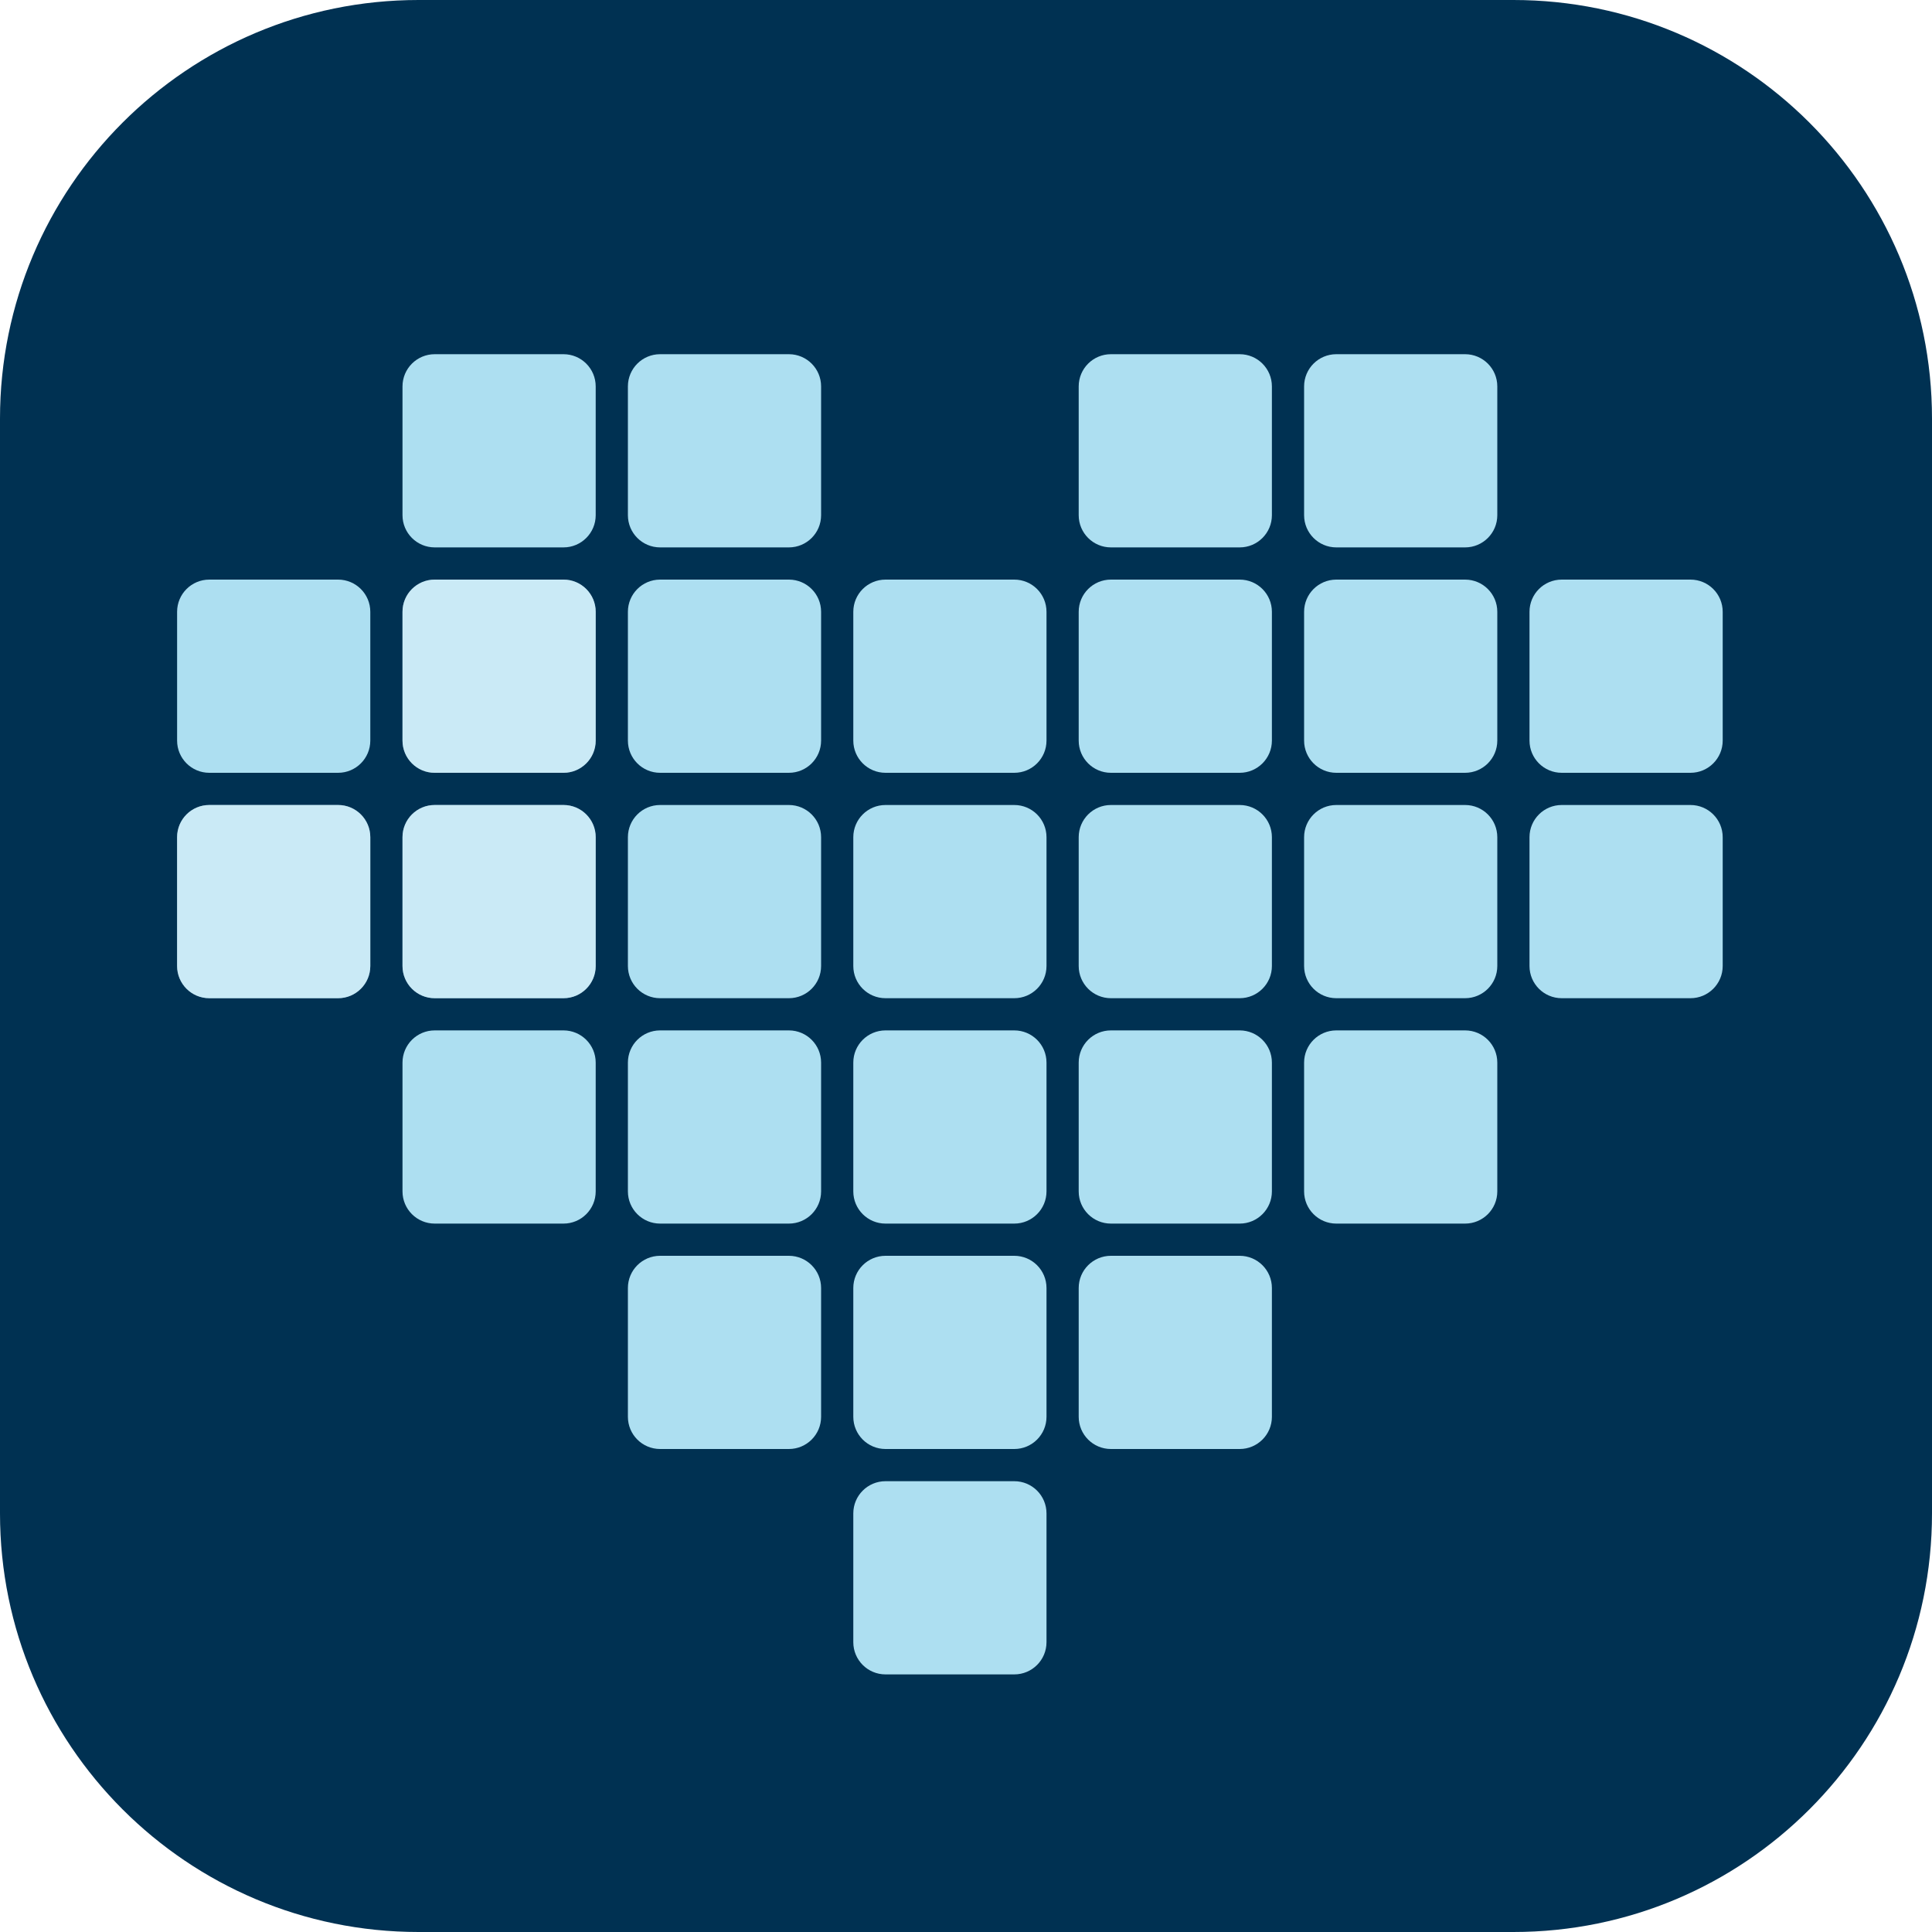
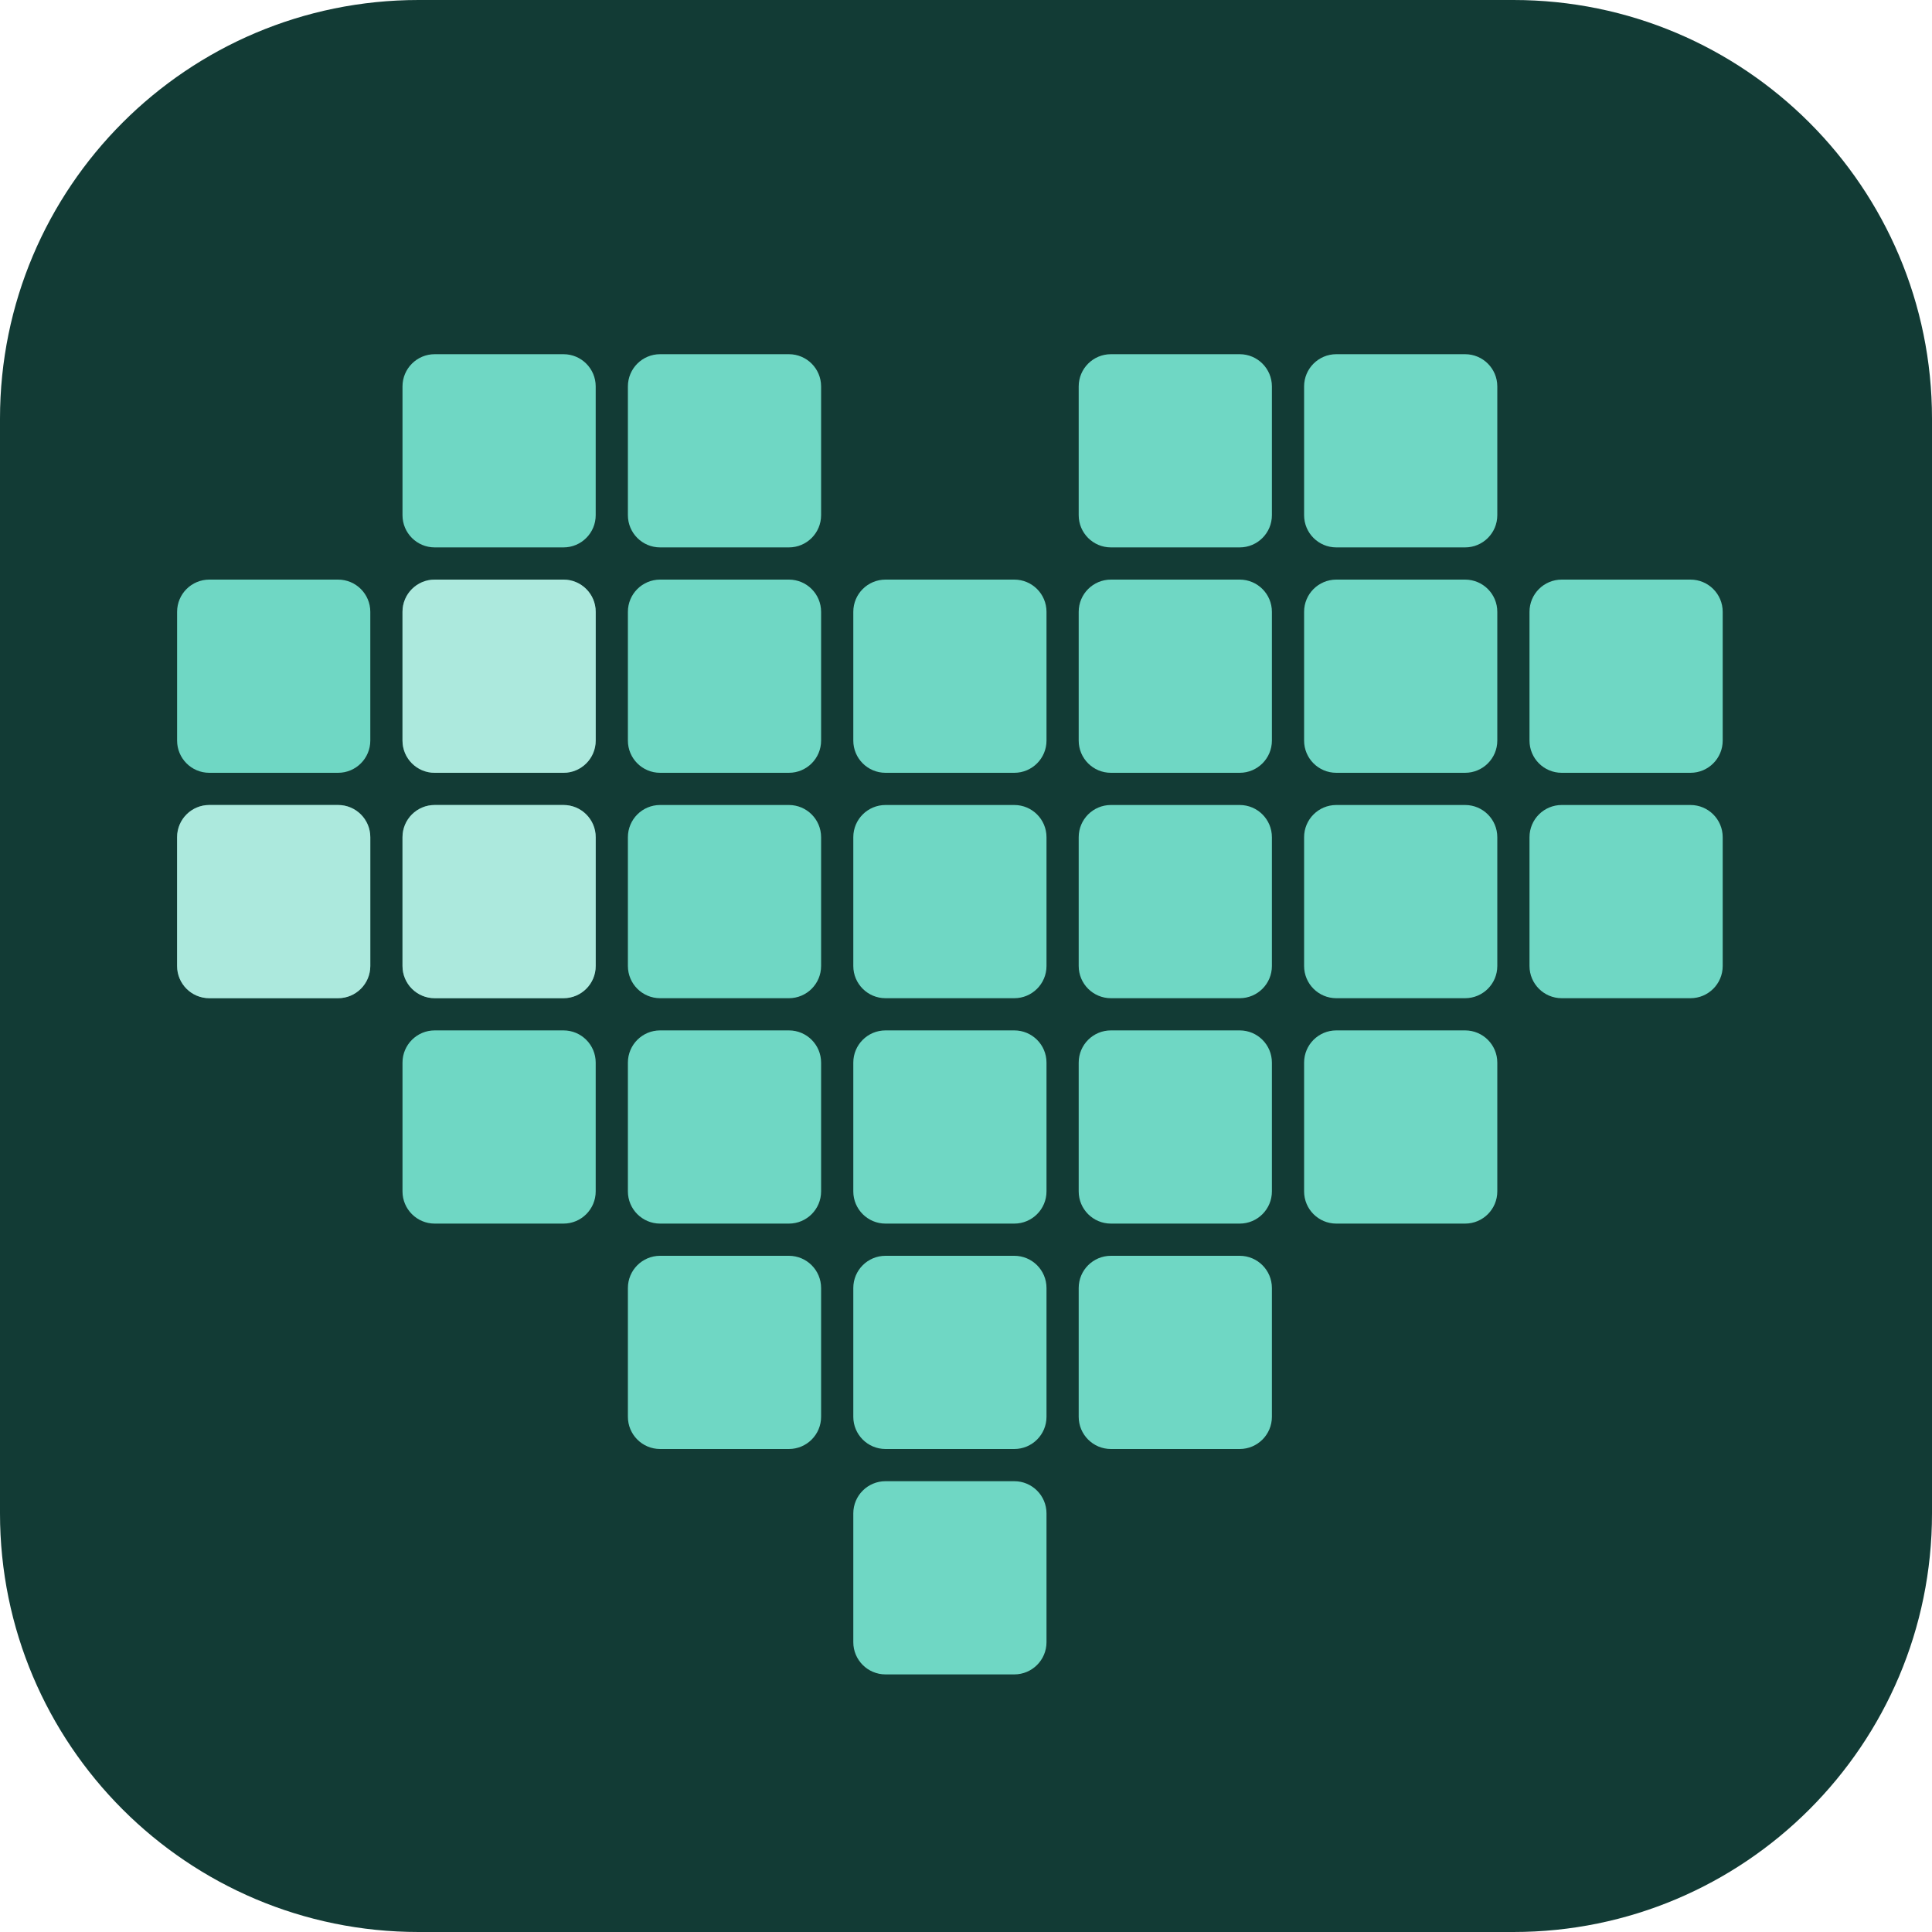
<svg xmlns="http://www.w3.org/2000/svg" viewBox="0 0 120 120">
-   <rect width="120" height="120" rx="26" fill="#003152" />
-   <g fill="#ADDFF1">
+   <rect width="120" height="120" rx="26" fill="#123b35" />
+   <g fill="#6fd7c4">
    <rect x="25" y="22" width="12" height="12" rx="2" />
    <rect x="39" y="22" width="12" height="12" rx="2" />
    <rect x="67" y="22" width="12" height="12" rx="2" />
    <rect x="81" y="22" width="12" height="12" rx="2" />
    <rect x="11" y="36" width="12" height="12" rx="2" />
    <rect x="25" y="36" width="12" height="12" rx="2" />
    <rect x="39" y="36" width="12" height="12" rx="2" />
    <rect x="53" y="36" width="12" height="12" rx="2" />
    <rect x="67" y="36" width="12" height="12" rx="2" />
    <rect x="81" y="36" width="12" height="12" rx="2" />
    <rect x="95" y="36" width="12" height="12" rx="2" />
    <rect x="11" y="50" width="12" height="12" rx="2" />
    <rect x="25" y="50" width="12" height="12" rx="2" />
    <rect x="39" y="50" width="12" height="12" rx="2" />
    <rect x="53" y="50" width="12" height="12" rx="2" />
    <rect x="67" y="50" width="12" height="12" rx="2" />
    <rect x="81" y="50" width="12" height="12" rx="2" />
    <rect x="95" y="50" width="12" height="12" rx="2" />
    <rect x="25" y="64" width="12" height="12" rx="2" />
    <rect x="39" y="64" width="12" height="12" rx="2" />
    <rect x="53" y="64" width="12" height="12" rx="2" />
    <rect x="67" y="64" width="12" height="12" rx="2" />
    <rect x="81" y="64" width="12" height="12" rx="2" />
    <rect x="39" y="78" width="12" height="12" rx="2" />
    <rect x="53" y="78" width="12" height="12" rx="2" />
    <rect x="67" y="78" width="12" height="12" rx="2" />
    <rect x="53" y="92" width="12" height="12" rx="2" />
  </g>
-   <g fill="#e8f6fc" opacity="0.5">
+   <g fill="#eafbf6" opacity="0.5">
    <rect x="25" y="36" width="12" height="12" rx="2" />
    <rect x="11" y="50" width="12" height="12" rx="2" />
    <rect x="25" y="50" width="12" height="12" rx="2" />
  </g>
</svg>
